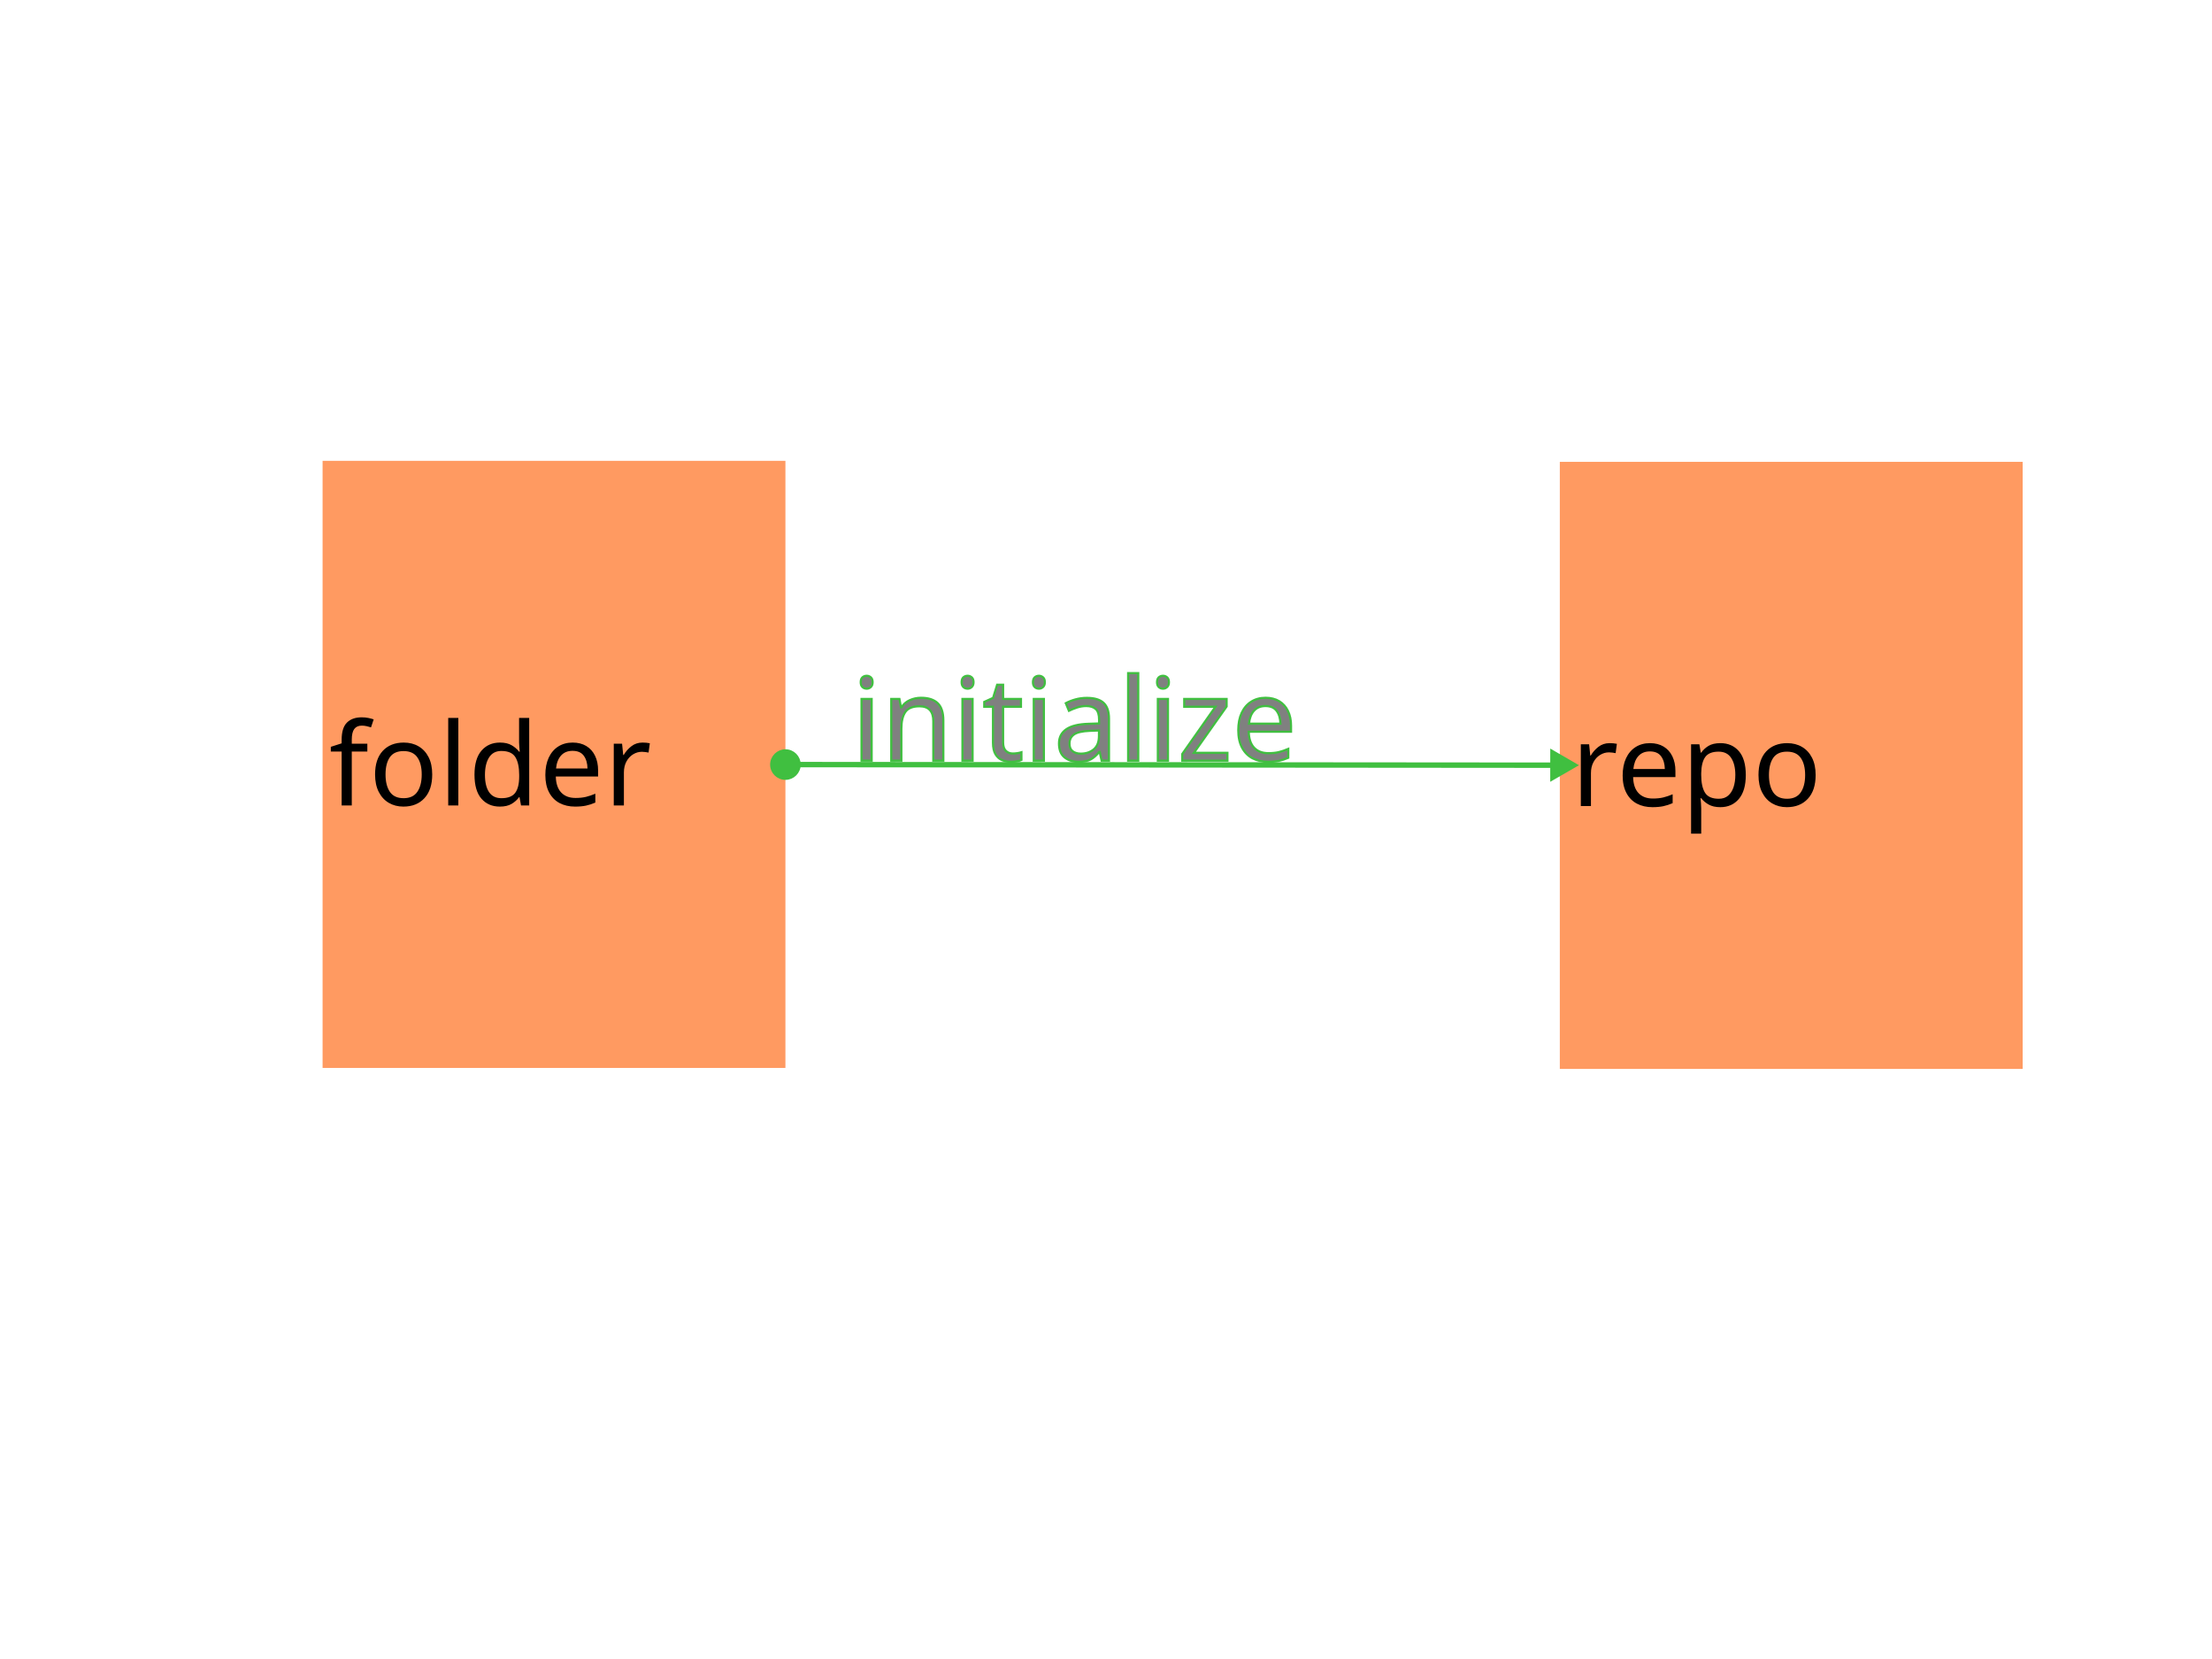
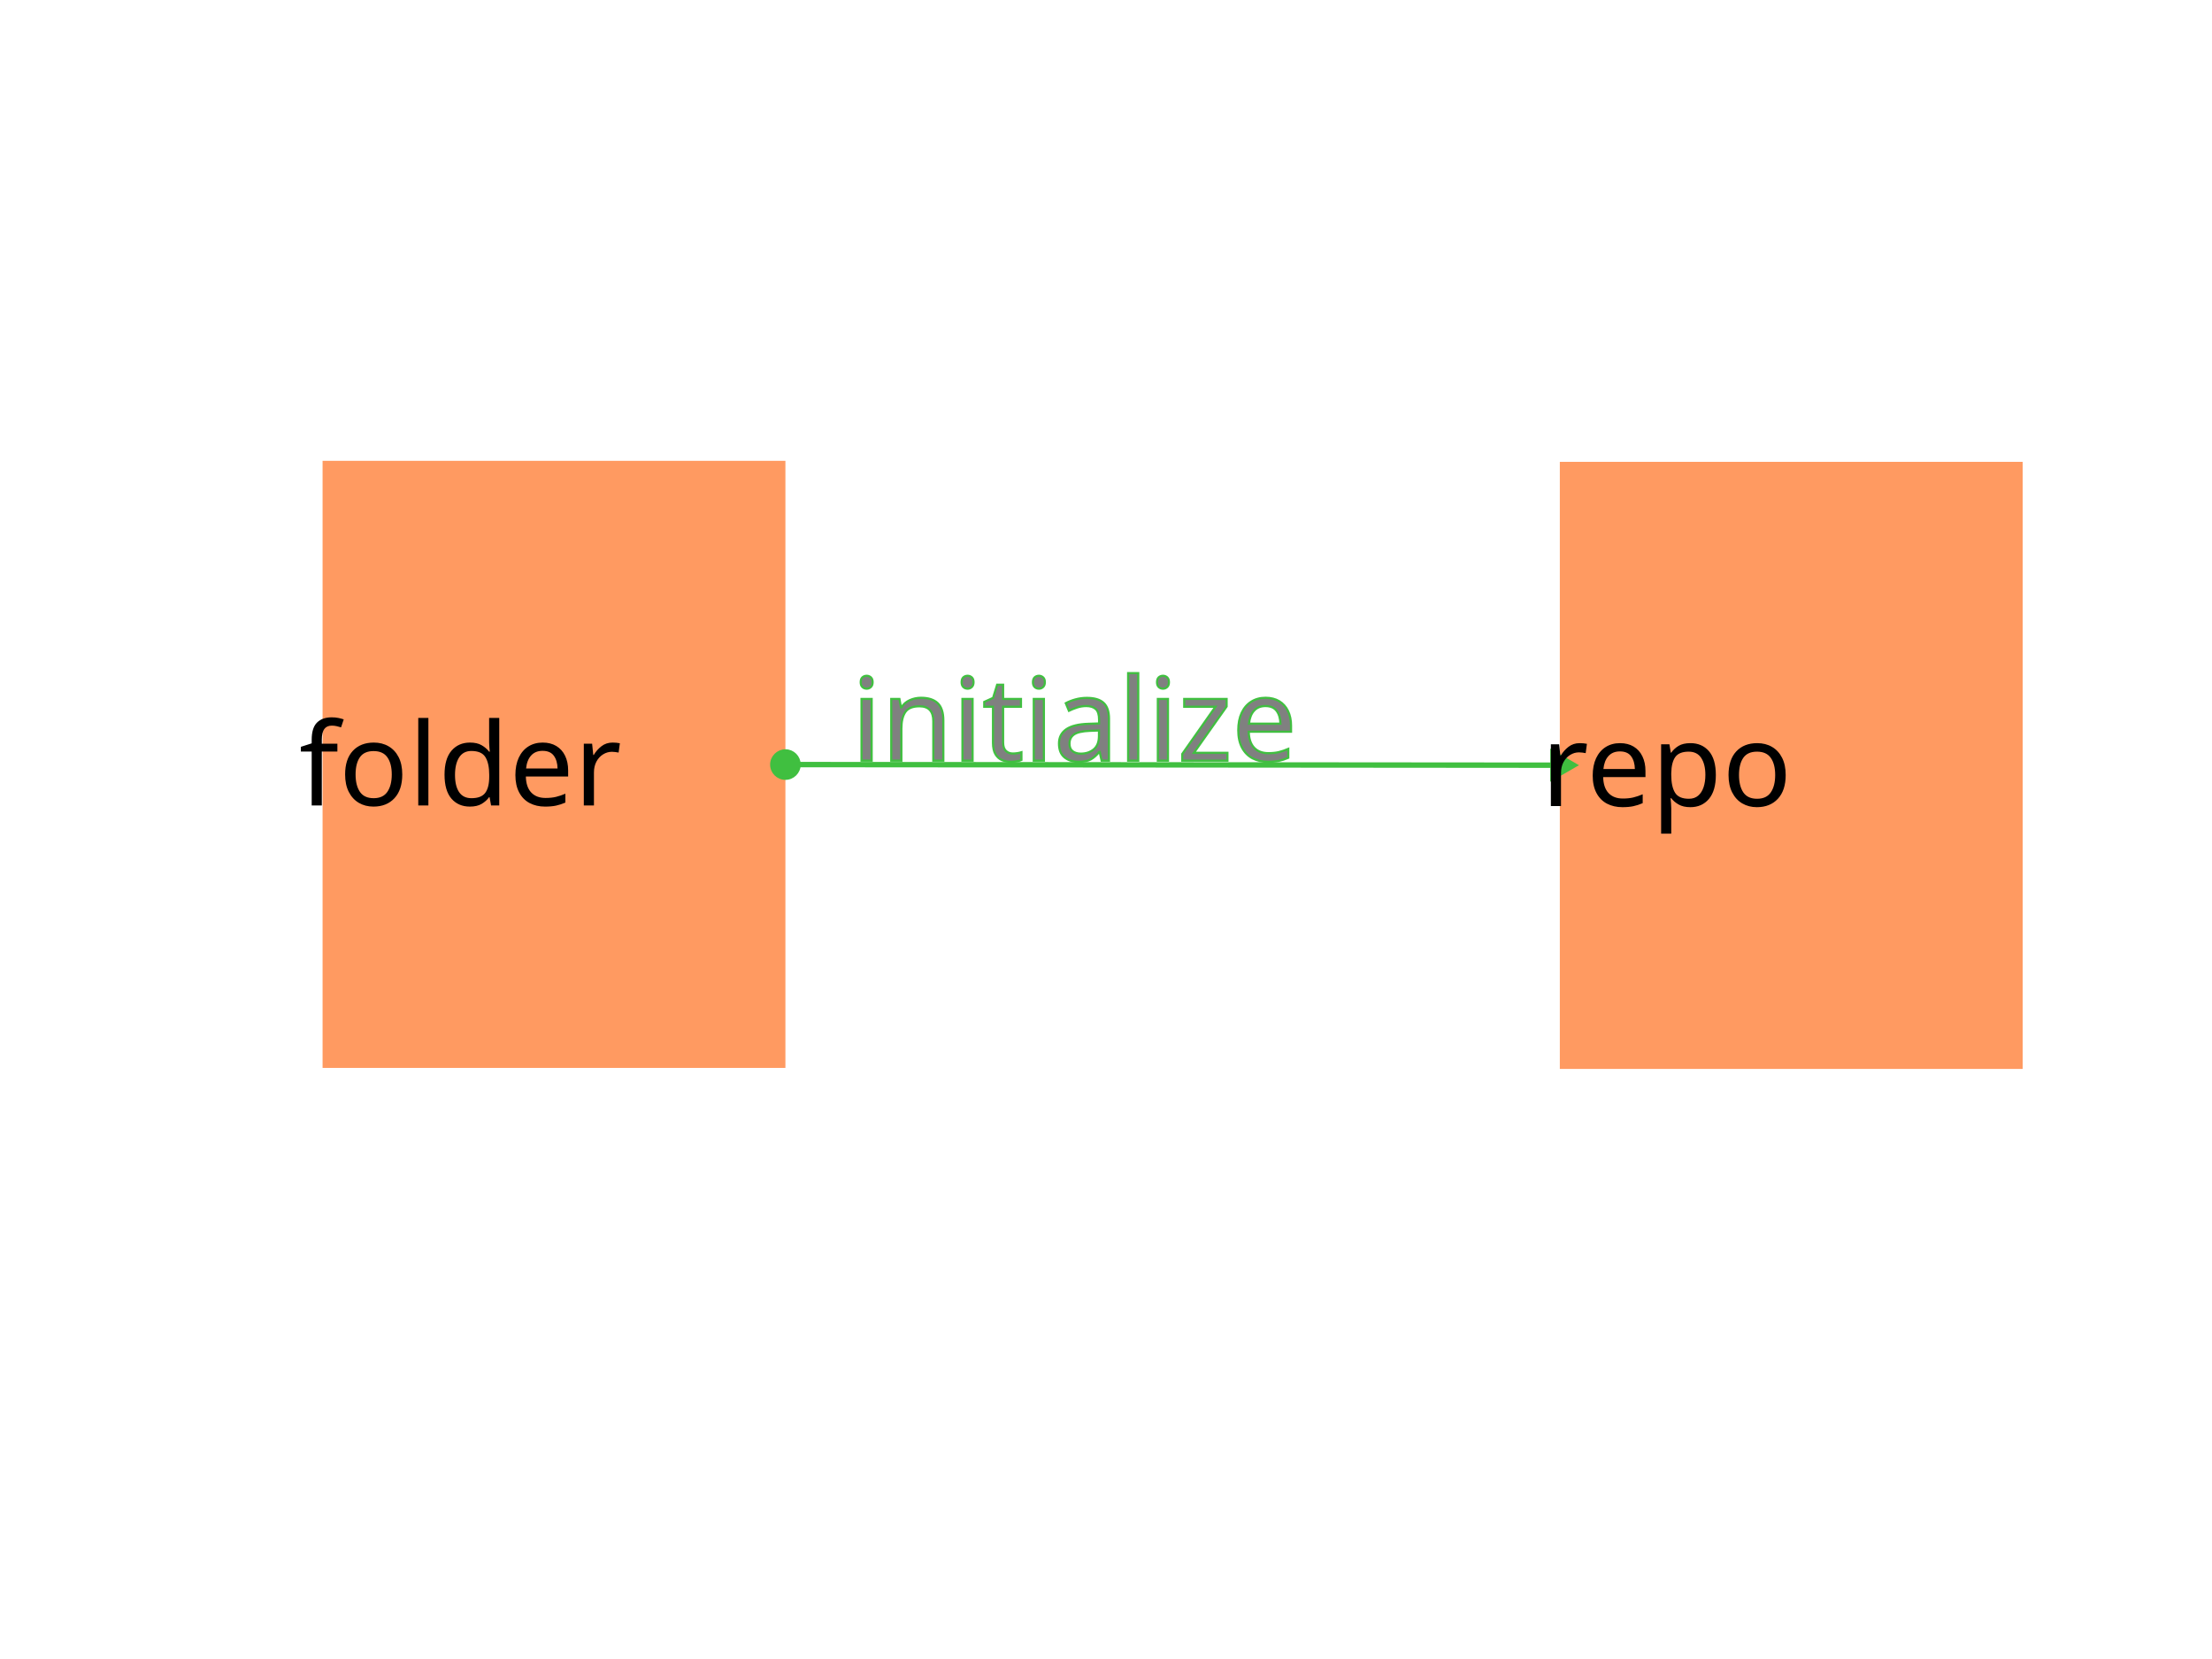
- <svg xmlns="http://www.w3.org/2000/svg" width="1024" height="768" viewBox="0 0 1024 768" version="1.1" id="svg5">
-   <defs id="defs2">
-     <marker style="overflow:visible" id="Dot" refX="0" refY="0" orient="auto" markerWidth="5.667" markerHeight="5.667" viewBox="0 0 5.667 5.667" preserveAspectRatio="xMidYMid">
-       <path transform="scale(0.5)" style="fill:context-stroke;fill-rule:evenodd;stroke:context-stroke;stroke-width:1pt" d="M 5,0 C 5,2.76 2.76,5 0,5 -2.76,5 -5,2.76 -5,0 c 0,-2.76 2.3,-5 5,-5 2.76,0 5,2.24 5,5 z" id="Dot1" />
+ <svg xmlns="http://www.w3.org/2000/svg" width="1024" height="768" version="1.1" viewBox="0 0 1024 768">
+   <defs>
+     <marker id="b" overflow="visible" markerHeight="5.667" markerWidth="5.667" orient="auto" preserveAspectRatio="xMidYMid" viewBox="0 0 5.667 5.667">
+       <path transform="scale(.5)" d="m5 0c0 2.76-2.24 5-5 5s-5-2.24-5-5 2.3-5 5-5c2.76 0 5 2.24 5 5z" fill="context-stroke" fill-rule="evenodd" stroke="context-stroke" stroke-width="1pt" />
    </marker>
-     <marker style="overflow:visible" id="TriangleStart" refX="0" refY="0" orient="auto-start-reverse" markerWidth="5.324" markerHeight="6.155" viewBox="0 0 5.324 6.155" preserveAspectRatio="xMidYMid">
-       <path transform="scale(0.5)" style="fill:context-stroke;fill-rule:evenodd;stroke:context-stroke;stroke-width:1pt" d="M 5.77,0 -2.88,5 V -5 Z" id="path135" />
+     <marker id="a" overflow="visible" markerHeight="6.155" markerWidth="5.324" orient="auto-start-reverse" preserveAspectRatio="xMidYMid" viewBox="0 0 5.324 6.155">
+       <path transform="scale(.5)" d="m5.77 0-8.65 5v-10z" fill="context-stroke" fill-rule="evenodd" stroke="context-stroke" stroke-width="1pt" />
    </marker>
  </defs>
-   <g id="layer1">
-     <rect style="fill:#ff9a61;stroke-width:47.354" id="rect788-7" width="214.261" height="281.043" x="722.087" y="213.797" />
-     <rect style="fill:#ff9a61;stroke-width:47.354" id="rect788" width="214.261" height="281.043" x="149.333" y="213.333" />
-     <path style="mix-blend-mode:normal;fill:none;fill-rule:evenodd;stroke:#40bf40;stroke-width:2.5;stroke-linecap:butt;stroke-linejoin:miter;stroke-dasharray:none;stroke-opacity:1;marker-start:url(#Dot);marker-end:url(#TriangleStart);paint-order:normal" d="m 363.594,353.942 358.493,0.29" id="path1068" />
-     <text xml:space="preserve" style="font-size:53.333px;font-family:'Gill Sans MT Condensed';-inkscape-font-specification:'Gill Sans MT Condensed, Normal';text-align:center;text-anchor:middle;fill:none;stroke:#40bf40;stroke-width:0;stroke-dasharray:none" x="820" y="373.133" id="text1036-9">
-       <tspan id="tspan1034-0" x="820" y="373.133" style="font-style:normal;font-variant:normal;font-weight:normal;font-stretch:normal;font-size:53.333px;font-family:sans-serif;-inkscape-font-specification:sans-serif;fill:#000000;fill-opacity:1;stroke:none;stroke-width:0;stroke-dasharray:none">repo</tspan>
-     </text>
-     <text xml:space="preserve" style="font-size:53.333px;font-family:'Gill Sans MT Condensed';-inkscape-font-specification:'Gill Sans MT Condensed, Normal';text-align:center;text-anchor:middle;fill:none;stroke:#40bf40;stroke-width:0;stroke-dasharray:none" x="261.652" y="372.87" id="text1036">
-       <tspan id="tspan1034" x="261.652" y="372.87" style="font-style:normal;font-variant:normal;font-weight:normal;font-stretch:normal;font-size:53.333px;font-family:sans-serif;-inkscape-font-specification:sans-serif;fill:#000000;fill-opacity:1;stroke:none;stroke-width:0;stroke-dasharray:none">folder</tspan>
-     </text>
-     <text xml:space="preserve" style="font-size:53.333px;font-family:'Gill Sans MT Condensed';-inkscape-font-specification:'Gill Sans MT Condensed, Normal';text-align:center;text-anchor:middle;fill:#808080;stroke:#40bf40;stroke-width:1;stroke-dasharray:none;fill-opacity:1;stroke-opacity:1" x="532" y="352.133" id="text1036-5">
-       <tspan id="tspan1034-3" x="532" y="352.133" style="font-style:normal;font-variant:normal;font-weight:normal;font-stretch:normal;font-size:53.333px;font-family:sans-serif;-inkscape-font-specification:sans-serif;fill:#808080;fill-opacity:1;stroke:#40bf40;stroke-width:1;stroke-dasharray:none;stroke-opacity:1">initialize</tspan>
+   <g>
+     <rect x="722.09" y="213.8" width="214.26" height="281.04" fill="#ff9a61" stroke-width="47.354" />
+     <rect x="149.33" y="213.33" width="214.26" height="281.04" fill="#ff9a61" stroke-width="47.354" />
+     <g fill="none" stroke="#40bf40">
+       <path d="m363.59 353.94 358.49 0.29" marker-end="url(#a)" marker-start="url(#b)" stroke-width="2.5" style="mix-blend-mode:normal;paint-order:normal" />
+       <text x="820" y="373.133" font-family="'Gill Sans MT Condensed'" font-size="53.333px" stroke-width="0" text-align="center" text-anchor="middle" xml:space="preserve">
+         <tspan x="820" y="373.133" fill="#000000" font-family="sans-serif" font-size="53.333px" stroke="none" stroke-width="0">repo</tspan>
+       </text>
+       <text x="261.652" y="372.87" font-family="'Gill Sans MT Condensed'" font-size="53.333px" stroke-width="0" text-align="center" text-anchor="middle" xml:space="preserve">
+         <tspan x="261.652" y="372.87" fill="#000000" font-family="sans-serif" font-size="53.333px" stroke="none" stroke-width="0">folder</tspan>
+       </text>
+     </g>
+     <text x="532" y="352.133" fill="#808080" font-family="'Gill Sans MT Condensed'" font-size="53.333px" stroke="#40bf40" text-align="center" text-anchor="middle" xml:space="preserve">
+       <tspan x="532" y="352.133" fill="#808080" font-family="sans-serif" font-size="53.333px" stroke="#40bf40">initialize</tspan>
    </text>
  </g>
</svg>
